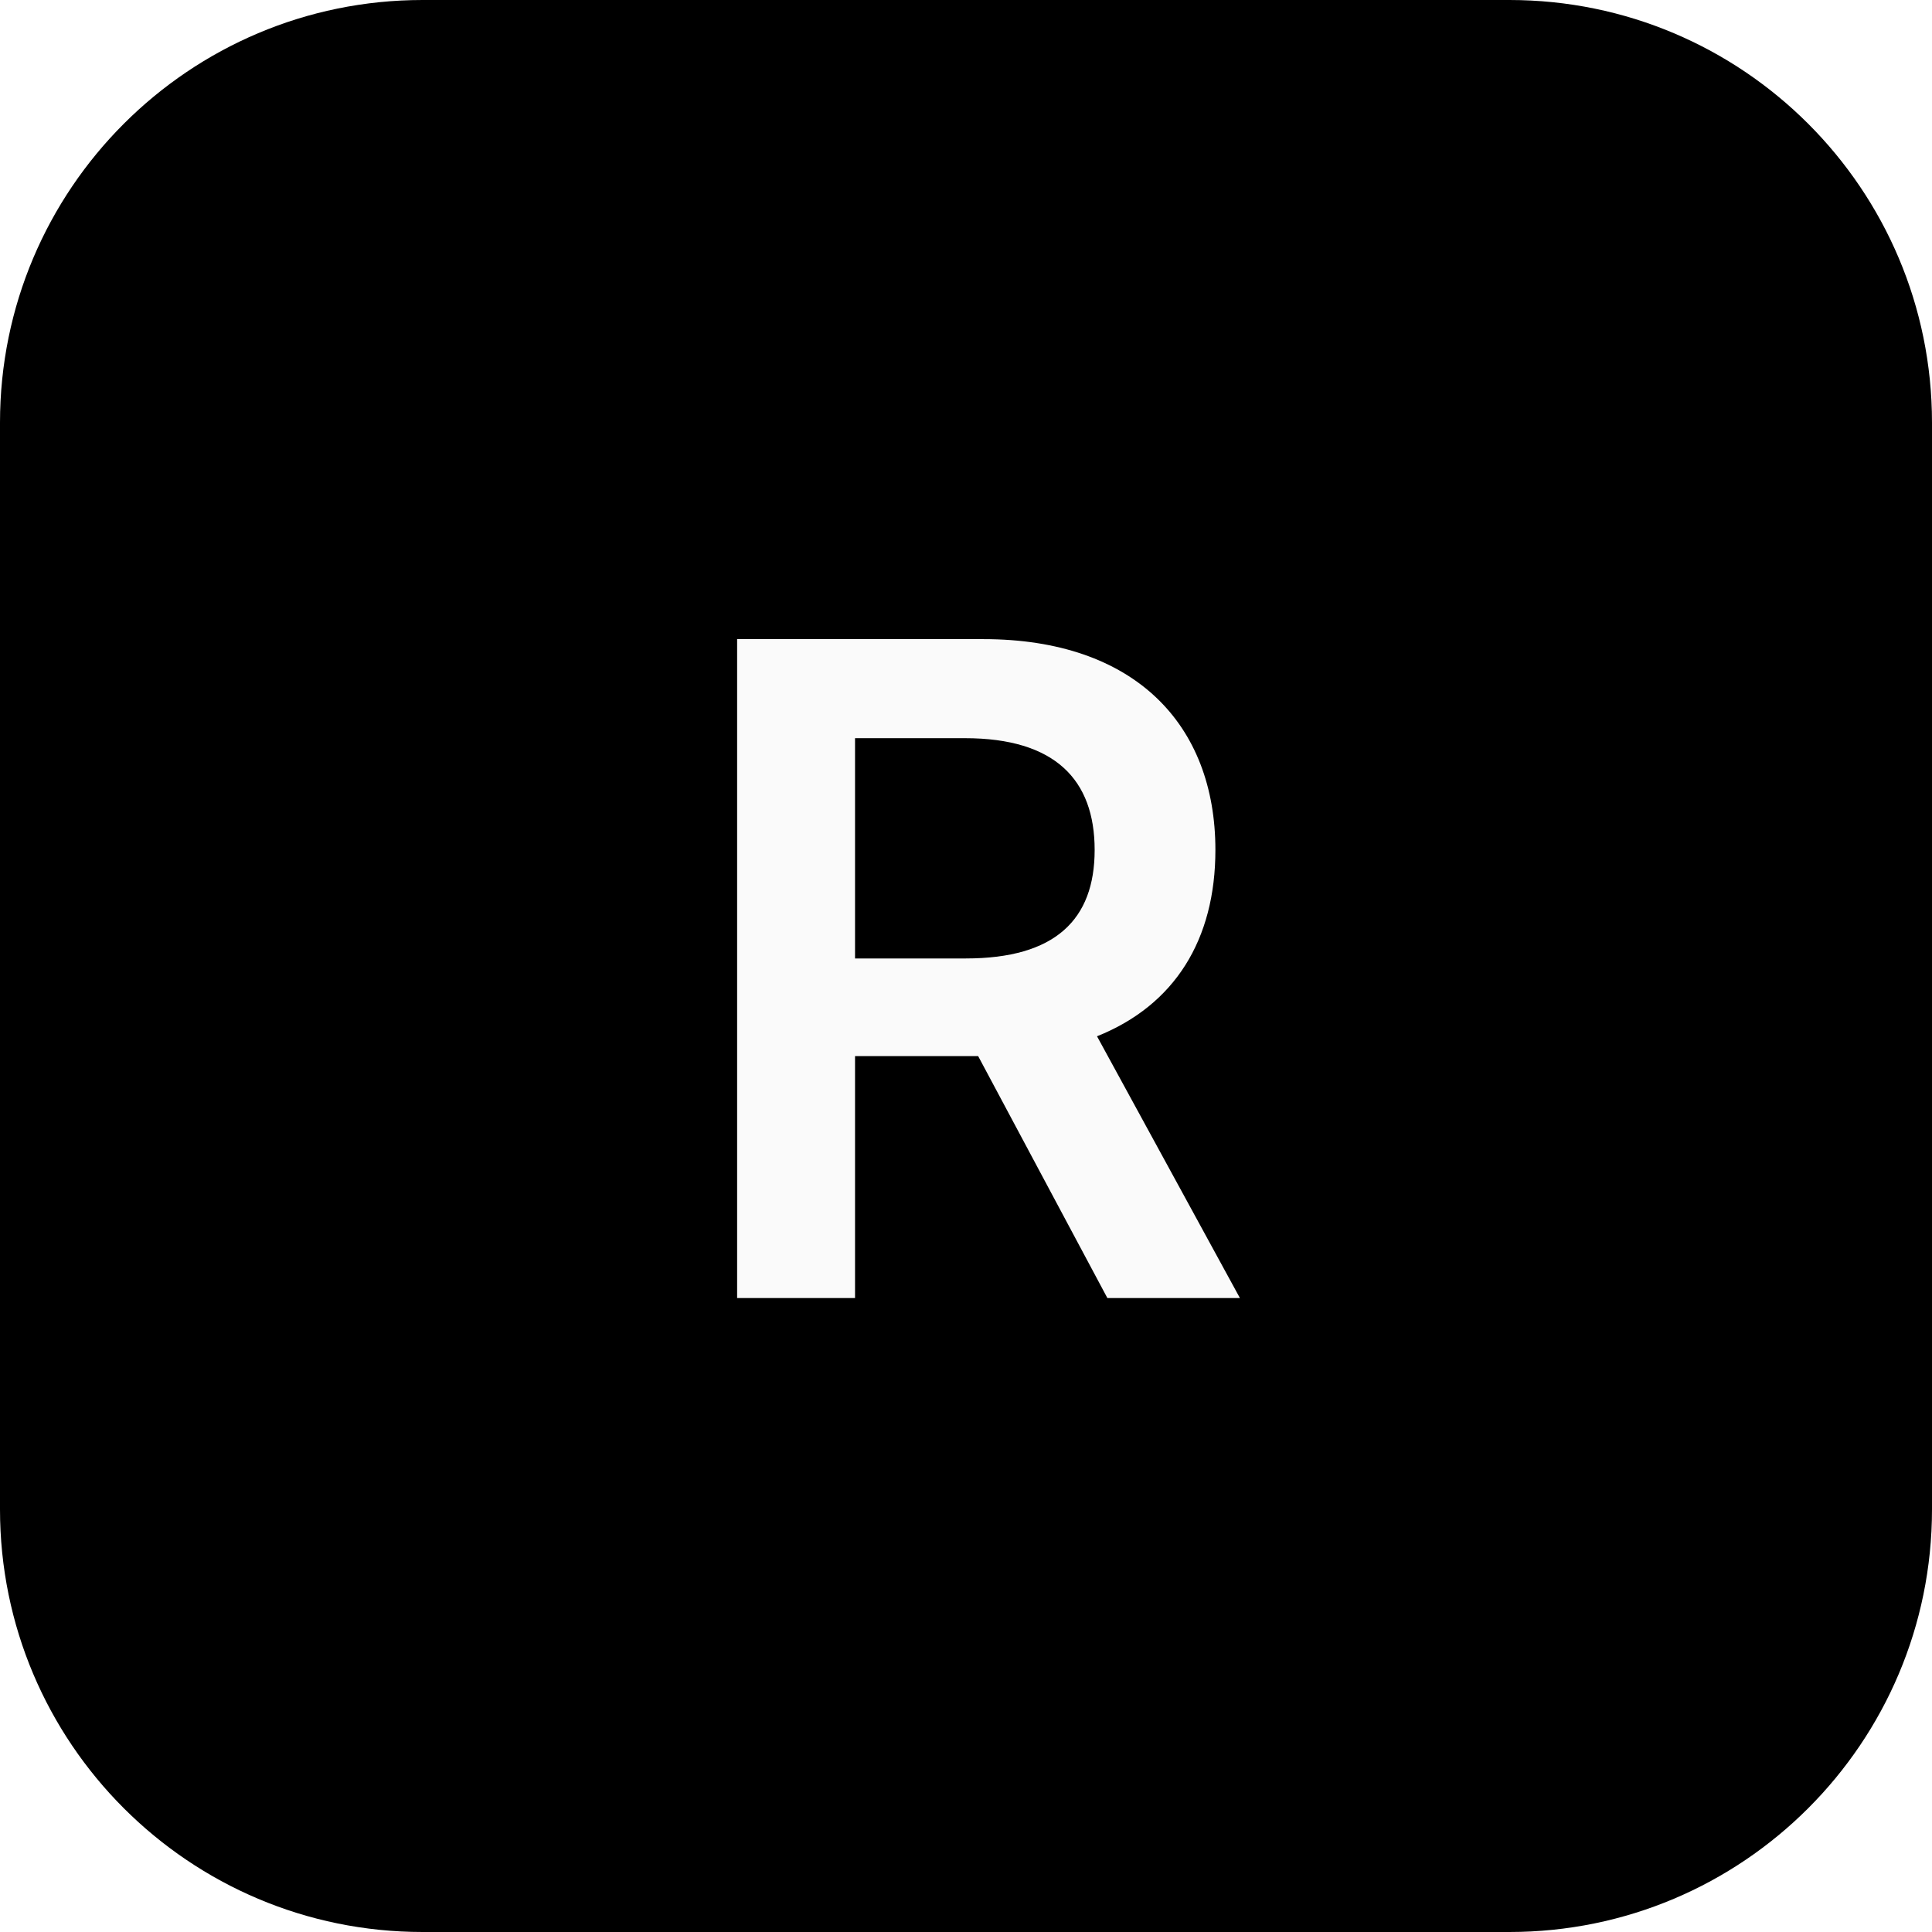
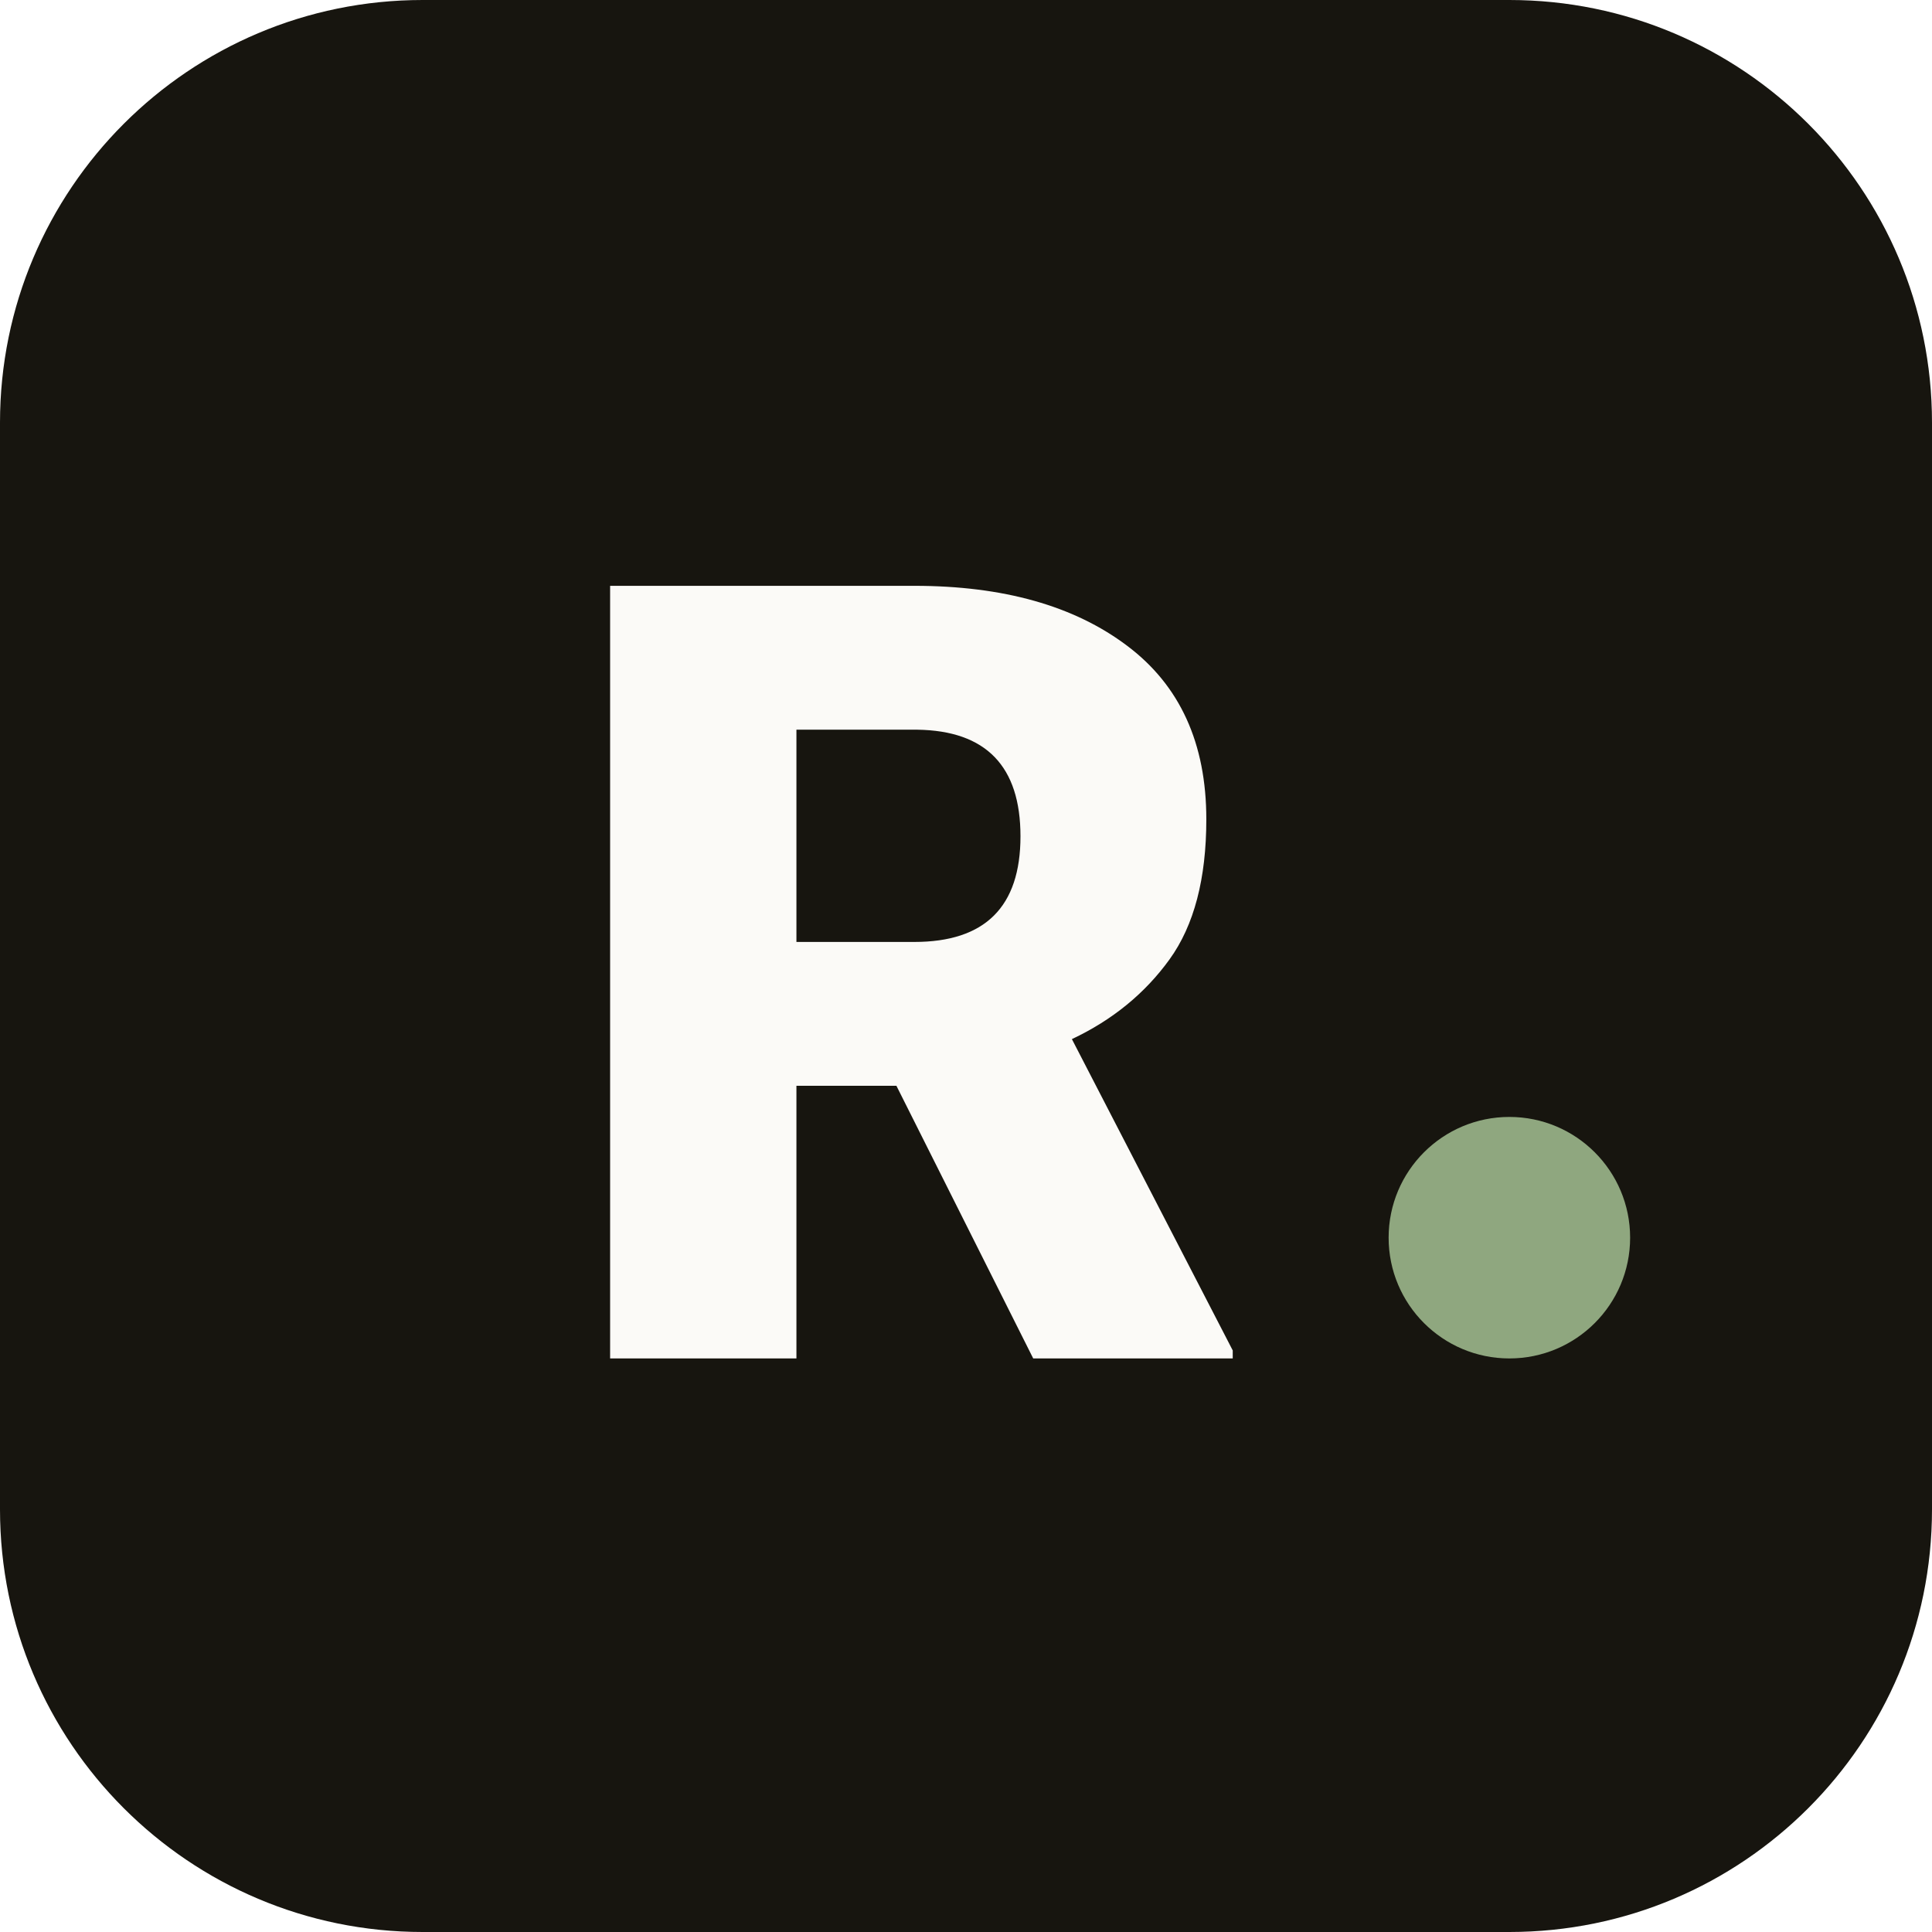
<svg xmlns="http://www.w3.org/2000/svg" viewBox="0 0 64 64">
-   <rect width="64" height="64" rx="14" fill="#000000" />
-   <text x="32" y="43" font-family="Inter, Helvetica, Arial, sans-serif" font-size="30" font-weight="600" fill="#fafafa" text-anchor="middle">R</text>
+   <rect width="64" height="64" rx="14" fill="#17150f" />
+   <text x="30" y="45" font-family="system-ui, -apple-system, 'Segoe UI', Roboto, Helvetica, Arial, sans-serif" font-size="36" font-weight="800" fill="#fbfaf7" text-anchor="middle">R</text>
+   <circle cx="50" cy="41" r="4" fill="#8fa77f" />
</svg>
